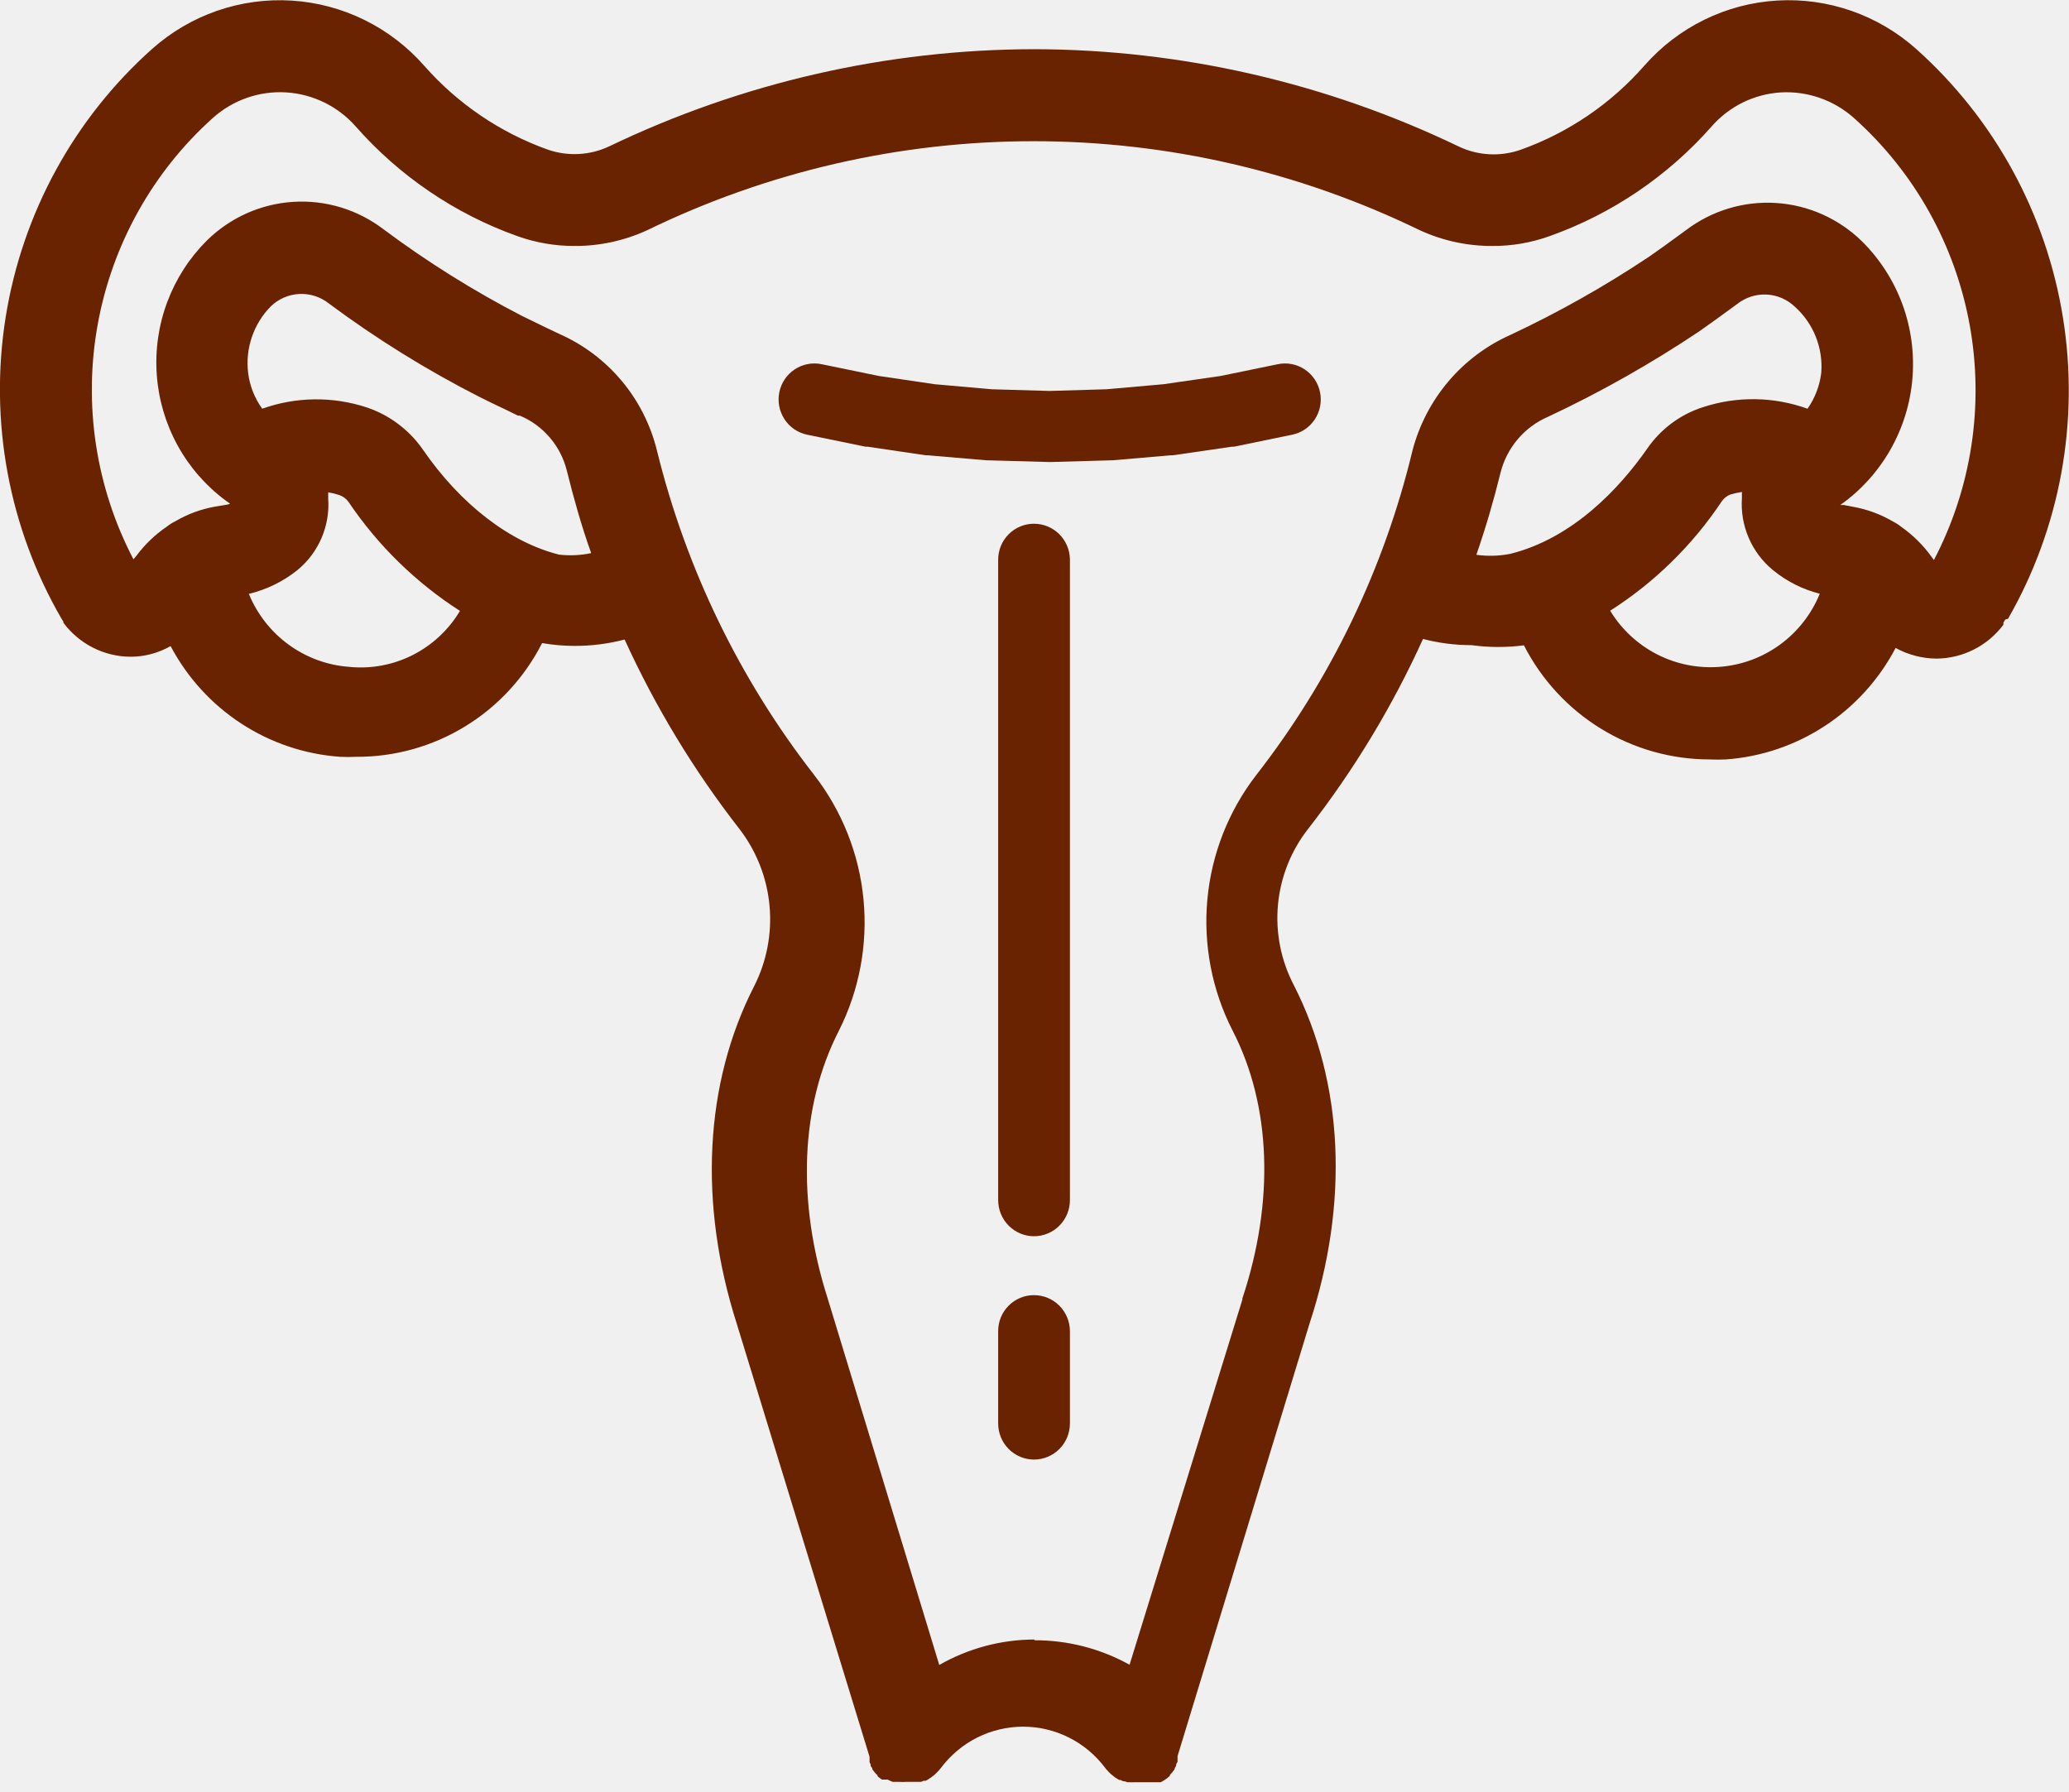
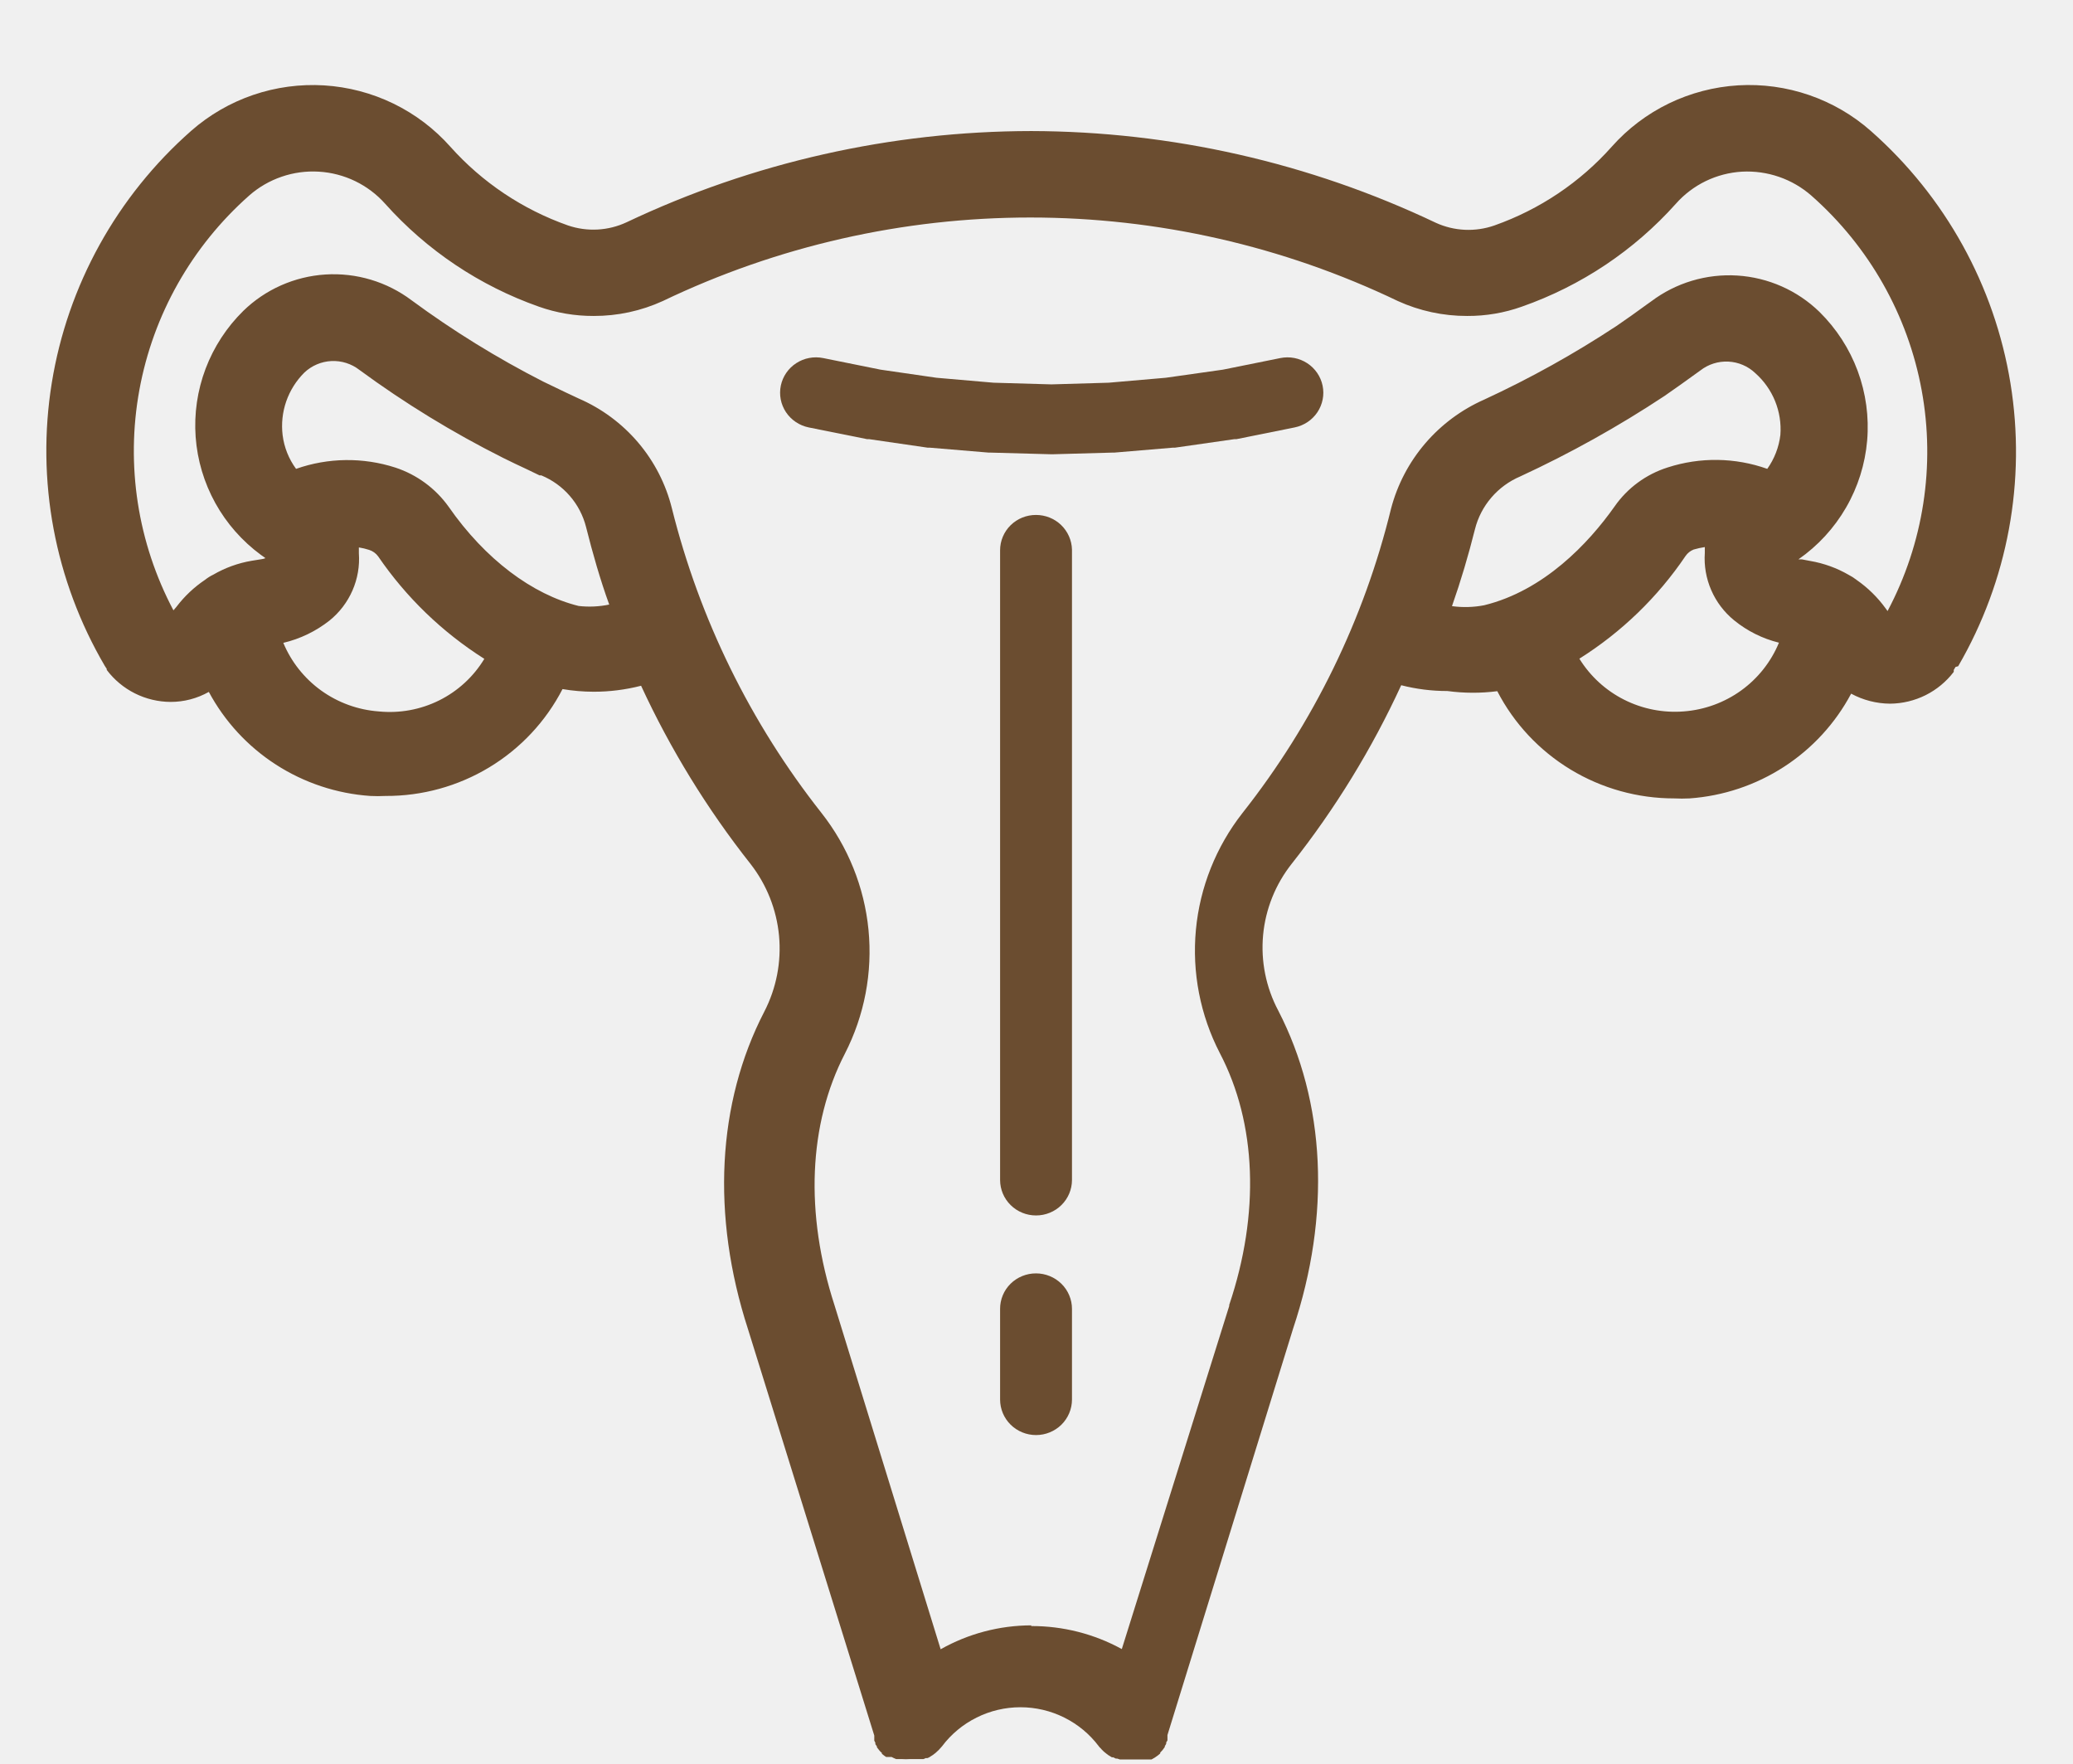
- <svg xmlns="http://www.w3.org/2000/svg" width="97" height="84" viewBox="0 0 97 84" fill="none">
-   <g clip-path="url(#clip0_21_63)">
-     <path d="M48.478 24.551C48.258 24.55 48.039 24.593 47.835 24.677C47.631 24.761 47.446 24.885 47.29 25.041C47.133 25.198 47.009 25.384 46.925 25.588C46.84 25.793 46.797 26.013 46.797 26.235V56.257C46.797 56.706 46.974 57.136 47.289 57.454C47.605 57.771 48.032 57.95 48.478 57.95C48.924 57.95 49.352 57.771 49.667 57.454C49.983 57.136 50.16 56.706 50.16 56.257V26.2C50.148 25.758 49.966 25.339 49.652 25.031C49.338 24.723 48.917 24.551 48.478 24.551Z" fill="#692300" />
-     <path d="M48.478 60.712C48.257 60.71 48.038 60.753 47.833 60.838C47.629 60.923 47.443 61.047 47.287 61.205C47.13 61.362 47.006 61.549 46.922 61.755C46.838 61.961 46.795 62.181 46.797 62.404V66.727C46.797 67.175 46.974 67.606 47.289 67.923C47.605 68.24 48.032 68.419 48.478 68.419C48.924 68.419 49.352 68.24 49.667 67.923C49.983 67.606 50.16 67.175 50.16 66.727V62.404C50.16 62.181 50.116 61.962 50.032 61.756C49.947 61.551 49.823 61.364 49.667 61.207C49.511 61.05 49.326 60.925 49.122 60.84C48.918 60.755 48.699 60.712 48.478 60.712Z" fill="#692300" />
-     <path d="M54.891 21.342H54.987L57.757 20.939H57.853L60.58 20.377C60.796 20.333 61.001 20.247 61.183 20.122C61.366 19.998 61.522 19.84 61.643 19.655C61.765 19.47 61.849 19.263 61.891 19.045C61.932 18.828 61.931 18.604 61.887 18.387C61.843 18.17 61.757 17.964 61.634 17.78C61.511 17.597 61.353 17.439 61.169 17.317C60.985 17.195 60.78 17.11 60.563 17.068C60.347 17.026 60.125 17.027 59.909 17.072L57.226 17.624L54.551 18.01L51.876 18.247L49.201 18.326L46.492 18.247L43.817 18.01L41.203 17.624L38.519 17.072C38.304 17.027 38.081 17.025 37.865 17.067C37.649 17.108 37.443 17.192 37.258 17.314C36.887 17.56 36.627 17.944 36.537 18.383C36.447 18.821 36.534 19.277 36.778 19.651C37.022 20.026 37.404 20.287 37.84 20.377L40.576 20.939H40.672L43.399 21.342H43.494L46.265 21.579H46.361L49.175 21.658H49.271L52.042 21.579H52.138L54.891 21.342Z" fill="#692300" />
-     <path d="M94.142 29.005C96.59 24.738 97.499 19.751 96.716 14.886C95.934 10.022 93.507 5.579 89.847 2.306V2.306C88.96 1.512 87.926 0.901 86.804 0.51C85.683 0.119 84.495 -0.046 83.31 0.026C82.125 0.097 80.965 0.404 79.898 0.928C78.831 1.451 77.877 2.182 77.091 3.078C75.526 4.863 73.535 6.218 71.306 7.015V7.015C70.364 7.35 69.33 7.303 68.422 6.883C62.201 3.885 55.393 2.322 48.496 2.306V2.306C41.6 2.314 34.793 3.868 28.569 6.857V6.857C27.665 7.285 26.631 7.341 25.686 7.015V7.015C23.455 6.219 21.462 4.868 19.892 3.086V3.086C19.106 2.191 18.153 1.46 17.087 0.935C16.021 0.41 14.863 0.102 13.678 0.028C12.493 -0.046 11.306 0.116 10.184 0.503C9.061 0.891 8.025 1.498 7.136 2.289V2.289C3.47 5.558 1.042 10.005 0.265 14.872C-0.512 19.739 0.411 24.727 2.875 28.988V28.988L2.971 29.137V29.189C3.337 29.682 3.812 30.082 4.358 30.359C4.903 30.636 5.505 30.782 6.116 30.785V30.785C6.776 30.786 7.425 30.614 7.998 30.286C8.777 31.758 9.915 33.006 11.305 33.914C12.695 34.822 14.291 35.36 15.944 35.476C16.197 35.489 16.45 35.489 16.703 35.476C18.503 35.485 20.27 34.991 21.808 34.05C23.346 33.109 24.594 31.757 25.415 30.145C25.922 30.233 26.435 30.277 26.949 30.277C27.737 30.278 28.521 30.178 29.284 29.979C30.727 33.142 32.534 36.123 34.668 38.861V38.861C35.468 39.899 35.957 41.145 36.077 42.453C36.198 43.761 35.945 45.076 35.348 46.244C33.03 50.786 32.734 56.406 34.547 62.071L40.767 82.352V82.422V82.527V82.606L40.82 82.711C40.82 82.711 40.82 82.711 40.82 82.781L40.898 82.895V82.939L41.02 83.097C41.056 83.142 41.097 83.183 41.142 83.22V83.263L41.264 83.36L41.351 83.421H41.412H41.491H41.569H41.621L41.726 83.474L41.848 83.526H42.005H42.153C42.266 83.535 42.38 83.535 42.493 83.526H42.71H42.928H43.085H43.181C43.224 83.514 43.265 83.497 43.303 83.474C43.332 83.479 43.361 83.479 43.39 83.474C43.433 83.459 43.474 83.438 43.512 83.412L43.59 83.36C43.634 83.336 43.675 83.306 43.712 83.272L43.773 83.228C43.895 83.126 44.005 83.011 44.104 82.886V82.886C44.553 82.282 45.136 81.792 45.806 81.454C46.476 81.116 47.215 80.94 47.964 80.94C48.714 80.94 49.453 81.116 50.123 81.454C50.793 81.792 51.375 82.282 51.824 82.886V82.886C51.848 82.923 51.878 82.955 51.911 82.983L51.963 83.044C51.993 83.079 52.025 83.111 52.059 83.141L52.12 83.193L52.207 83.263L52.286 83.325L52.373 83.377L52.469 83.439H52.538L52.66 83.5H52.73L52.861 83.544H52.992C53.052 83.548 53.114 83.548 53.175 83.544H53.61H53.802H53.985H54.054H54.159H54.246H54.342H54.42L54.586 83.448L54.734 83.342L54.847 83.246V83.202L54.961 83.079L55.074 82.921V82.878C55.102 82.84 55.126 82.799 55.144 82.755C55.147 82.734 55.147 82.714 55.144 82.694C55.167 82.66 55.188 82.625 55.205 82.588V82.509C55.208 82.474 55.208 82.439 55.205 82.404V82.325L61.391 62.053C63.255 56.398 62.994 50.76 60.659 46.182C60.054 45.026 59.795 43.718 59.914 42.417C60.033 41.116 60.525 39.878 61.33 38.852V38.852C63.468 36.11 65.275 33.123 66.714 29.952C67.457 30.145 68.221 30.242 68.988 30.242C69.803 30.354 70.629 30.357 71.445 30.25C72.269 31.862 73.517 33.214 75.055 34.157C76.592 35.101 78.358 35.6 80.158 35.599C80.411 35.612 80.664 35.612 80.916 35.599C82.574 35.479 84.174 34.936 85.565 34.022C86.957 33.108 88.095 31.852 88.871 30.373C89.459 30.696 90.118 30.867 90.788 30.873C91.397 30.868 91.996 30.722 92.54 30.447C93.084 30.172 93.557 29.775 93.924 29.286V29.233V29.189L94.012 29.041L94.142 29.005ZM16.363 31.259C15.342 31.183 14.362 30.823 13.533 30.219C12.704 29.615 12.058 28.791 11.666 27.839C12.496 27.64 13.273 27.26 13.941 26.726C14.432 26.324 14.82 25.809 15.072 25.225C15.324 24.64 15.432 24.003 15.387 23.367C15.387 23.271 15.387 23.174 15.387 23.078C15.558 23.105 15.727 23.146 15.892 23.201V23.201C16.071 23.258 16.227 23.372 16.337 23.525V23.525C17.716 25.569 19.495 27.308 21.564 28.637C21.034 29.526 20.263 30.244 19.342 30.709C18.421 31.173 17.388 31.364 16.363 31.259V31.259ZM26.208 25.998C23.934 25.428 21.608 23.674 19.804 21.044C19.161 20.132 18.245 19.45 17.191 19.097V19.097C15.596 18.573 13.875 18.595 12.294 19.159C11.935 18.663 11.707 18.084 11.632 17.475C11.564 16.907 11.625 16.331 11.811 15.79C11.996 15.25 12.302 14.758 12.703 14.354V14.354C13.064 14.008 13.536 13.804 14.034 13.78C14.531 13.756 15.021 13.913 15.413 14.222V14.222C17.642 15.88 20.006 17.347 22.479 18.606C22.871 18.808 23.272 18.992 23.655 19.176L24.283 19.483H24.326H24.37C24.912 19.71 25.393 20.061 25.776 20.509C26.158 20.957 26.432 21.488 26.574 22.061V22.061C26.897 23.359 27.271 24.691 27.716 25.928C27.22 26.033 26.711 26.057 26.208 25.998V25.998ZM48.496 76.854C46.931 76.858 45.395 77.269 44.035 78.046L38.807 60.878C37.343 56.301 37.526 51.847 39.321 48.331C40.285 46.425 40.688 44.282 40.483 42.154C40.277 40.026 39.472 38.001 38.162 36.318V36.318C34.671 31.832 32.162 26.654 30.8 21.123V21.123C30.505 19.918 29.938 18.798 29.143 17.849C28.348 16.9 27.347 16.148 26.217 15.651L25.555 15.336L24.457 14.801C22.193 13.63 20.028 12.275 17.983 10.75V10.75C16.769 9.822 15.264 9.365 13.743 9.462C12.222 9.559 10.786 10.202 9.697 11.276V11.276C8.878 12.092 8.244 13.077 7.839 14.163C7.434 15.249 7.267 16.41 7.35 17.567C7.432 18.724 7.763 19.849 8.319 20.866C8.874 21.882 9.642 22.765 10.569 23.455L10.717 23.56L10.787 23.613C10.723 23.64 10.655 23.657 10.586 23.666L10.107 23.744C9.44 23.859 8.8 24.093 8.216 24.437C8.073 24.506 7.939 24.592 7.815 24.691C7.274 25.059 6.797 25.516 6.404 26.042V26.042L6.256 26.217C4.493 22.844 3.902 18.974 4.578 15.224C5.254 11.474 7.157 8.059 9.985 5.524C10.451 5.108 10.993 4.789 11.581 4.584C12.17 4.38 12.792 4.293 13.414 4.331C14.035 4.368 14.643 4.529 15.203 4.803C15.763 5.076 16.263 5.459 16.676 5.927V5.927C18.728 8.257 21.333 10.024 24.248 11.066V11.066C25.115 11.377 26.029 11.534 26.949 11.53C28.125 11.534 29.287 11.279 30.356 10.785C35.999 8.043 42.185 6.619 48.452 6.619C54.719 6.619 60.905 8.043 66.549 10.785V10.785C67.62 11.28 68.785 11.534 69.964 11.53C70.882 11.535 71.793 11.378 72.656 11.066V11.066C75.573 10.028 78.181 8.263 80.237 5.936C80.647 5.465 81.147 5.08 81.706 4.805C82.265 4.53 82.874 4.369 83.495 4.332C84.749 4.263 85.979 4.695 86.919 5.533V5.533C89.756 8.068 91.666 11.486 92.345 15.242C93.025 18.998 92.433 22.874 90.666 26.252L90.57 26.121C90.177 25.569 89.694 25.089 89.141 24.7C89.019 24.602 88.888 24.517 88.749 24.446C88.165 24.104 87.525 23.869 86.858 23.753V23.753L86.449 23.674H86.275C87.235 22.995 88.037 22.113 88.621 21.088C89.206 20.064 89.561 18.922 89.659 17.745C89.758 16.568 89.599 15.383 89.194 14.274C88.788 13.166 88.145 12.16 87.311 11.329V11.329C86.223 10.255 84.787 9.611 83.266 9.515C81.745 9.418 80.24 9.875 79.025 10.803V10.803L78.808 10.96C78.294 11.337 77.814 11.688 77.318 12.03C75.24 13.417 73.061 14.645 70.801 15.704V15.704C69.681 16.205 68.688 16.952 67.894 17.892C67.101 18.831 66.528 19.939 66.218 21.131V21.131C64.886 26.665 62.39 31.847 58.899 36.327C57.599 38.009 56.803 40.03 56.605 42.152C56.408 44.274 56.817 46.408 57.784 48.304C59.596 51.812 59.761 56.31 58.245 60.869V60.922L52.957 78.037C51.591 77.279 50.056 76.884 48.496 76.889V76.854ZM70.347 22.166C70.492 21.584 70.769 21.044 71.156 20.587C71.543 20.131 72.03 19.771 72.578 19.536V19.536C75.039 18.382 77.41 17.042 79.67 15.529C80.202 15.16 80.725 14.774 81.23 14.406L81.448 14.248C81.838 13.94 82.326 13.783 82.823 13.807C83.319 13.832 83.789 14.035 84.149 14.38C84.577 14.764 84.911 15.242 85.126 15.778C85.34 16.313 85.429 16.891 85.386 17.466C85.315 18.076 85.093 18.658 84.741 19.159C83.159 18.588 81.433 18.563 79.836 19.088V19.088C78.774 19.428 77.855 20.113 77.222 21.035C75.932 22.885 73.737 25.235 70.801 25.963C70.278 26.065 69.742 26.08 69.215 26.007C69.65 24.753 70.025 23.473 70.347 22.166ZM80.629 31.259C79.614 31.34 78.597 31.138 77.689 30.674C76.782 30.209 76.02 29.502 75.488 28.628C77.565 27.305 79.345 25.561 80.716 23.508V23.508C80.814 23.361 80.954 23.248 81.117 23.183V23.183C81.297 23.13 81.48 23.089 81.665 23.061C81.665 23.157 81.665 23.253 81.665 23.35C81.622 23.986 81.731 24.624 81.982 25.21C82.234 25.796 82.621 26.313 83.112 26.717V26.717C83.755 27.248 84.508 27.629 85.316 27.831C84.928 28.783 84.284 29.609 83.456 30.214C82.628 30.82 81.649 31.181 80.629 31.259V31.259Z" fill="#692300" />
+ <svg xmlns="http://www.w3.org/2000/svg" width="87" height="74" viewBox="0 0 87 74" fill="none">
+   <g clip-path="url(#clip0_57_60)">
+     <path d="M43.48 21.608C43.283 21.607 43.087 21.645 42.904 21.718C42.721 21.793 42.554 21.901 42.414 22.039C42.274 22.177 42.163 22.34 42.087 22.521C42.011 22.701 41.972 22.894 41.972 23.09V49.513C41.972 49.908 42.131 50.287 42.414 50.566C42.697 50.846 43.08 51.002 43.48 51.002C43.88 51.002 44.264 50.846 44.547 50.566C44.83 50.287 44.989 49.908 44.989 49.513V23.059C44.978 22.671 44.815 22.302 44.533 22.03C44.252 21.759 43.874 21.608 43.48 21.608Z" fill="#6B4D30" />
+     <path d="M43.48 53.433C43.282 53.432 43.086 53.47 42.902 53.545C42.719 53.619 42.552 53.729 42.412 53.867C42.271 54.006 42.16 54.17 42.085 54.352C42.01 54.533 41.971 54.727 41.972 54.923V58.727C41.972 59.122 42.131 59.501 42.414 59.781C42.697 60.06 43.08 60.217 43.48 60.217C43.88 60.217 44.264 60.06 44.547 59.781C44.83 59.501 44.989 59.122 44.989 58.727V54.923C44.989 54.727 44.95 54.533 44.874 54.353C44.798 54.172 44.687 54.008 44.547 53.87C44.407 53.731 44.241 53.622 44.058 53.547C43.875 53.472 43.678 53.433 43.48 53.433Z" fill="#6B4D30" />
+     <path d="M49.232 18.784H49.318L51.803 18.428H51.889L54.335 17.935C54.528 17.896 54.712 17.819 54.876 17.71C55.039 17.601 55.179 17.461 55.288 17.299C55.397 17.136 55.472 16.953 55.51 16.762C55.548 16.571 55.547 16.374 55.507 16.183C55.468 15.992 55.39 15.81 55.28 15.649C55.169 15.487 55.028 15.349 54.863 15.241C54.698 15.134 54.514 15.059 54.32 15.022C54.126 14.985 53.927 14.986 53.733 15.025L51.326 15.511L48.927 15.851L46.528 16.059L44.129 16.129L41.699 16.059L39.3 15.851L36.955 15.511L34.548 15.025C34.355 14.986 34.155 14.984 33.961 15.021C33.767 15.057 33.583 15.131 33.417 15.239C33.084 15.455 32.851 15.793 32.77 16.179C32.69 16.565 32.767 16.966 32.986 17.296C33.206 17.625 33.548 17.855 33.939 17.935L36.392 18.428H36.478L38.925 18.784H39.01L41.495 18.992H41.581L44.105 19.061H44.191L46.677 18.992H46.763L49.232 18.784Z" fill="#6B4D30" />
+     <path d="M82.181 27.956C84.267 24.367 85.042 20.172 84.375 16.081C83.708 11.989 81.64 8.252 78.52 5.499V5.499C77.765 4.831 76.883 4.318 75.927 3.989C74.971 3.66 73.959 3.521 72.949 3.581C71.939 3.642 70.951 3.9 70.041 4.34C69.132 4.781 68.319 5.395 67.649 6.148C66.315 7.65 64.619 8.789 62.719 9.46V9.46C61.916 9.742 61.035 9.702 60.261 9.349C54.959 6.828 49.157 5.513 43.279 5.499V5.499C37.402 5.506 31.6 6.813 26.296 9.327V9.327C25.525 9.687 24.644 9.735 23.838 9.46V9.46C21.938 8.791 20.238 7.654 18.9 6.156V6.156C18.231 5.403 17.419 4.788 16.51 4.346C15.601 3.905 14.614 3.646 13.605 3.583C12.595 3.521 11.583 3.657 10.627 3.983C9.67 4.309 8.787 4.82 8.029 5.485V5.485C4.905 8.235 2.835 11.975 2.173 16.069C1.511 20.163 2.298 24.358 4.398 27.942V27.942L4.48 28.067V28.111C4.792 28.525 5.196 28.862 5.661 29.095C6.126 29.328 6.639 29.451 7.16 29.453V29.453C7.723 29.454 8.275 29.309 8.764 29.033C9.428 30.271 10.398 31.322 11.582 32.085C12.767 32.849 14.128 33.301 15.536 33.399C15.752 33.41 15.967 33.41 16.183 33.399C17.716 33.406 19.222 32.991 20.533 32.199C21.844 31.408 22.908 30.271 23.608 28.915C24.04 28.988 24.477 29.025 24.915 29.026C25.586 29.027 26.255 28.942 26.905 28.775C28.135 31.435 29.675 33.943 31.494 36.246V36.246C32.176 37.119 32.592 38.167 32.695 39.267C32.797 40.367 32.582 41.473 32.073 42.456C30.098 46.276 29.846 51.003 31.39 55.767L36.692 72.826V72.885V72.973V73.04L36.737 73.128C36.737 73.128 36.737 73.128 36.737 73.187L36.803 73.283V73.32L36.907 73.453C36.938 73.491 36.973 73.525 37.011 73.556V73.593L37.115 73.674L37.19 73.725H37.242H37.308H37.375H37.42L37.509 73.77L37.613 73.814H37.746H37.873C37.969 73.821 38.066 73.821 38.162 73.814H38.348H38.533H38.667H38.749C38.785 73.804 38.82 73.789 38.853 73.77C38.877 73.774 38.903 73.774 38.927 73.77C38.964 73.757 38.999 73.74 39.031 73.718L39.098 73.674C39.135 73.654 39.17 73.629 39.202 73.6L39.254 73.563C39.357 73.477 39.452 73.38 39.536 73.276V73.276C39.918 72.767 40.415 72.355 40.986 72.071C41.557 71.786 42.187 71.638 42.825 71.638C43.464 71.638 44.094 71.786 44.665 72.071C45.236 72.355 45.733 72.767 46.115 73.276V73.276C46.136 73.306 46.161 73.333 46.189 73.357L46.234 73.408C46.259 73.437 46.286 73.464 46.316 73.49L46.368 73.534L46.442 73.593L46.509 73.644L46.583 73.689L46.665 73.74H46.724L46.828 73.792H46.887L46.999 73.829H47.11C47.162 73.832 47.214 73.832 47.266 73.829H47.637H47.801H47.957H48.016H48.105H48.179H48.261H48.328L48.469 73.748L48.595 73.659L48.692 73.578V73.541L48.788 73.438L48.885 73.305V73.268C48.909 73.237 48.929 73.202 48.944 73.165C48.947 73.148 48.947 73.13 48.944 73.113C48.964 73.085 48.982 73.056 48.996 73.025V72.959C48.999 72.929 48.999 72.899 48.996 72.87V72.804L54.268 55.753C55.858 50.996 55.635 46.254 53.645 42.404C53.129 41.431 52.909 40.331 53.01 39.237C53.112 38.143 53.531 37.101 54.216 36.238V36.238C56.039 33.932 57.579 31.419 58.806 28.753C59.438 28.915 60.09 28.997 60.743 28.996C61.438 29.09 62.142 29.093 62.838 29.003C63.539 30.359 64.604 31.496 65.914 32.29C67.224 33.083 68.729 33.503 70.263 33.502C70.478 33.513 70.694 33.513 70.909 33.502C72.322 33.401 73.686 32.945 74.871 32.176C76.058 31.407 77.027 30.351 77.689 29.107C78.19 29.378 78.751 29.523 79.322 29.527C79.841 29.523 80.352 29.4 80.816 29.169C81.279 28.937 81.683 28.603 81.996 28.192V28.148V28.111L82.07 27.986L82.181 27.956ZM15.893 29.852C15.023 29.788 14.188 29.485 13.481 28.977C12.775 28.469 12.224 27.776 11.89 26.975C12.598 26.808 13.259 26.488 13.829 26.039C14.248 25.701 14.578 25.268 14.793 24.776C15.007 24.285 15.1 23.749 15.061 23.214C15.061 23.133 15.061 23.052 15.061 22.971C15.207 22.994 15.351 23.028 15.492 23.074V23.074C15.644 23.122 15.777 23.218 15.871 23.347V23.347C17.046 25.066 18.562 26.529 20.326 27.646C19.874 28.394 19.217 28.998 18.432 29.389C17.647 29.779 16.766 29.94 15.893 29.852V29.852ZM24.284 25.427C22.346 24.947 20.363 23.472 18.826 21.26C18.277 20.493 17.497 19.919 16.598 19.622V19.622C15.24 19.182 13.772 19.2 12.425 19.674C12.119 19.257 11.925 18.77 11.861 18.258C11.803 17.78 11.855 17.296 12.013 16.841C12.172 16.386 12.432 15.973 12.774 15.633V15.633C13.082 15.342 13.484 15.171 13.908 15.15C14.332 15.13 14.749 15.262 15.084 15.522V15.522C16.983 16.917 18.998 18.15 21.106 19.209C21.44 19.379 21.781 19.534 22.108 19.689L22.643 19.947H22.68H22.717C23.179 20.138 23.589 20.433 23.915 20.81C24.241 21.186 24.474 21.633 24.596 22.115V22.115C24.87 23.207 25.19 24.328 25.568 25.368C25.146 25.456 24.712 25.476 24.284 25.427V25.427ZM43.279 68.202C41.945 68.205 40.636 68.551 39.477 69.205L35.021 54.764C33.774 50.915 33.93 47.168 35.459 44.211C36.281 42.608 36.624 40.806 36.449 39.016C36.274 37.226 35.588 35.523 34.472 34.107V34.107C31.496 30.334 29.358 25.978 28.197 21.326V21.326C27.945 20.313 27.462 19.371 26.785 18.573C26.107 17.774 25.254 17.142 24.291 16.724L23.727 16.459L22.791 16.009C20.862 15.024 19.017 13.885 17.274 12.601V12.601C16.239 11.822 14.957 11.437 13.66 11.518C12.364 11.6 11.14 12.141 10.212 13.044V13.044C9.514 13.73 8.974 14.559 8.628 15.472C8.283 16.386 8.141 17.362 8.211 18.336C8.282 19.309 8.564 20.255 9.037 21.11C9.511 21.965 10.165 22.708 10.955 23.288L11.081 23.376L11.14 23.421C11.086 23.443 11.028 23.458 10.97 23.465L10.561 23.531C9.993 23.627 9.447 23.825 8.95 24.114C8.828 24.172 8.714 24.244 8.608 24.328C8.147 24.637 7.74 25.021 7.405 25.463V25.463L7.279 25.611C5.777 22.774 5.273 19.519 5.849 16.365C6.425 13.211 8.047 10.338 10.457 8.206C10.854 7.856 11.316 7.588 11.818 7.416C12.319 7.243 12.85 7.171 13.38 7.203C13.909 7.234 14.427 7.369 14.904 7.599C15.381 7.83 15.808 8.151 16.16 8.545V8.545C17.909 10.504 20.129 11.991 22.613 12.867V12.867C23.352 13.129 24.131 13.261 24.915 13.258C25.917 13.261 26.908 13.047 27.818 12.631C32.628 10.325 37.9 9.127 43.241 9.127C48.583 9.127 53.855 10.325 58.664 12.631V12.631C59.577 13.047 60.571 13.261 61.575 13.258C62.357 13.262 63.134 13.13 63.87 12.867V12.867C66.356 11.995 68.579 10.51 70.33 8.553C70.68 8.156 71.106 7.833 71.582 7.601C72.059 7.37 72.577 7.234 73.107 7.203C74.176 7.146 75.224 7.509 76.025 8.213V8.213C78.443 10.345 80.071 13.221 80.65 16.38C81.229 19.539 80.725 22.799 79.218 25.64L79.137 25.53C78.802 25.066 78.39 24.662 77.919 24.335C77.815 24.253 77.703 24.181 77.585 24.121C77.087 23.833 76.541 23.636 75.974 23.539V23.539L75.624 23.472H75.476C76.295 22.901 76.978 22.159 77.476 21.297C77.975 20.435 78.276 19.476 78.361 18.485C78.445 17.495 78.309 16.499 77.964 15.566C77.618 14.633 77.07 13.788 76.36 13.088V13.088C75.432 12.185 74.208 11.644 72.912 11.562C71.615 11.481 70.332 11.866 69.298 12.646V12.646L69.112 12.778C68.674 13.096 68.266 13.391 67.842 13.678C66.071 14.845 64.215 15.878 62.288 16.768V16.768C61.334 17.189 60.487 17.819 59.811 18.609C59.135 19.399 58.647 20.33 58.382 21.334V21.334C57.247 25.988 55.12 30.346 52.145 34.114C51.037 35.529 50.358 37.229 50.19 39.014C50.022 40.799 50.37 42.594 51.194 44.189C52.739 47.139 52.88 50.922 51.588 54.757V54.801L47.08 69.197C45.916 68.559 44.608 68.227 43.279 68.231V68.202ZM61.902 22.204C62.025 21.714 62.261 21.26 62.591 20.876C62.921 20.492 63.336 20.189 63.803 19.991V19.991C65.9 19.021 67.921 17.894 69.847 16.621C70.3 16.311 70.746 15.987 71.177 15.677L71.362 15.544C71.695 15.285 72.111 15.153 72.534 15.173C72.957 15.194 73.358 15.364 73.664 15.655C74.029 15.978 74.314 16.38 74.497 16.83C74.68 17.281 74.756 17.767 74.719 18.251C74.658 18.763 74.469 19.253 74.169 19.674C72.821 19.194 71.35 19.174 69.988 19.615V19.615C69.084 19.901 68.3 20.477 67.761 21.252C66.662 22.808 64.79 24.785 62.288 25.397C61.843 25.483 61.386 25.496 60.937 25.434C61.308 24.379 61.627 23.303 61.902 22.204ZM70.664 29.852C69.799 29.92 68.933 29.75 68.159 29.359C67.386 28.969 66.737 28.373 66.283 27.639C68.053 26.526 69.57 25.059 70.738 23.332V23.332C70.822 23.209 70.941 23.114 71.08 23.059V23.059C71.233 23.014 71.39 22.98 71.548 22.956C71.548 23.037 71.548 23.118 71.548 23.199C71.511 23.735 71.603 24.271 71.818 24.764C72.032 25.257 72.362 25.691 72.78 26.031V26.031C73.329 26.478 73.971 26.798 74.659 26.968C74.328 27.77 73.779 28.464 73.074 28.973C72.368 29.482 71.534 29.786 70.664 29.852V29.852Z" fill="#6B4D30" />
  </g>
  <defs>
-     <clipPath id="clip0_21_63">
-       <rect width="97" height="84" fill="white" />
+     <clipPath id="clip0_57_60">
+       <rect width="87" height="73.93" rx="22" fill="white" />
    </clipPath>
  </defs>
</svg>
